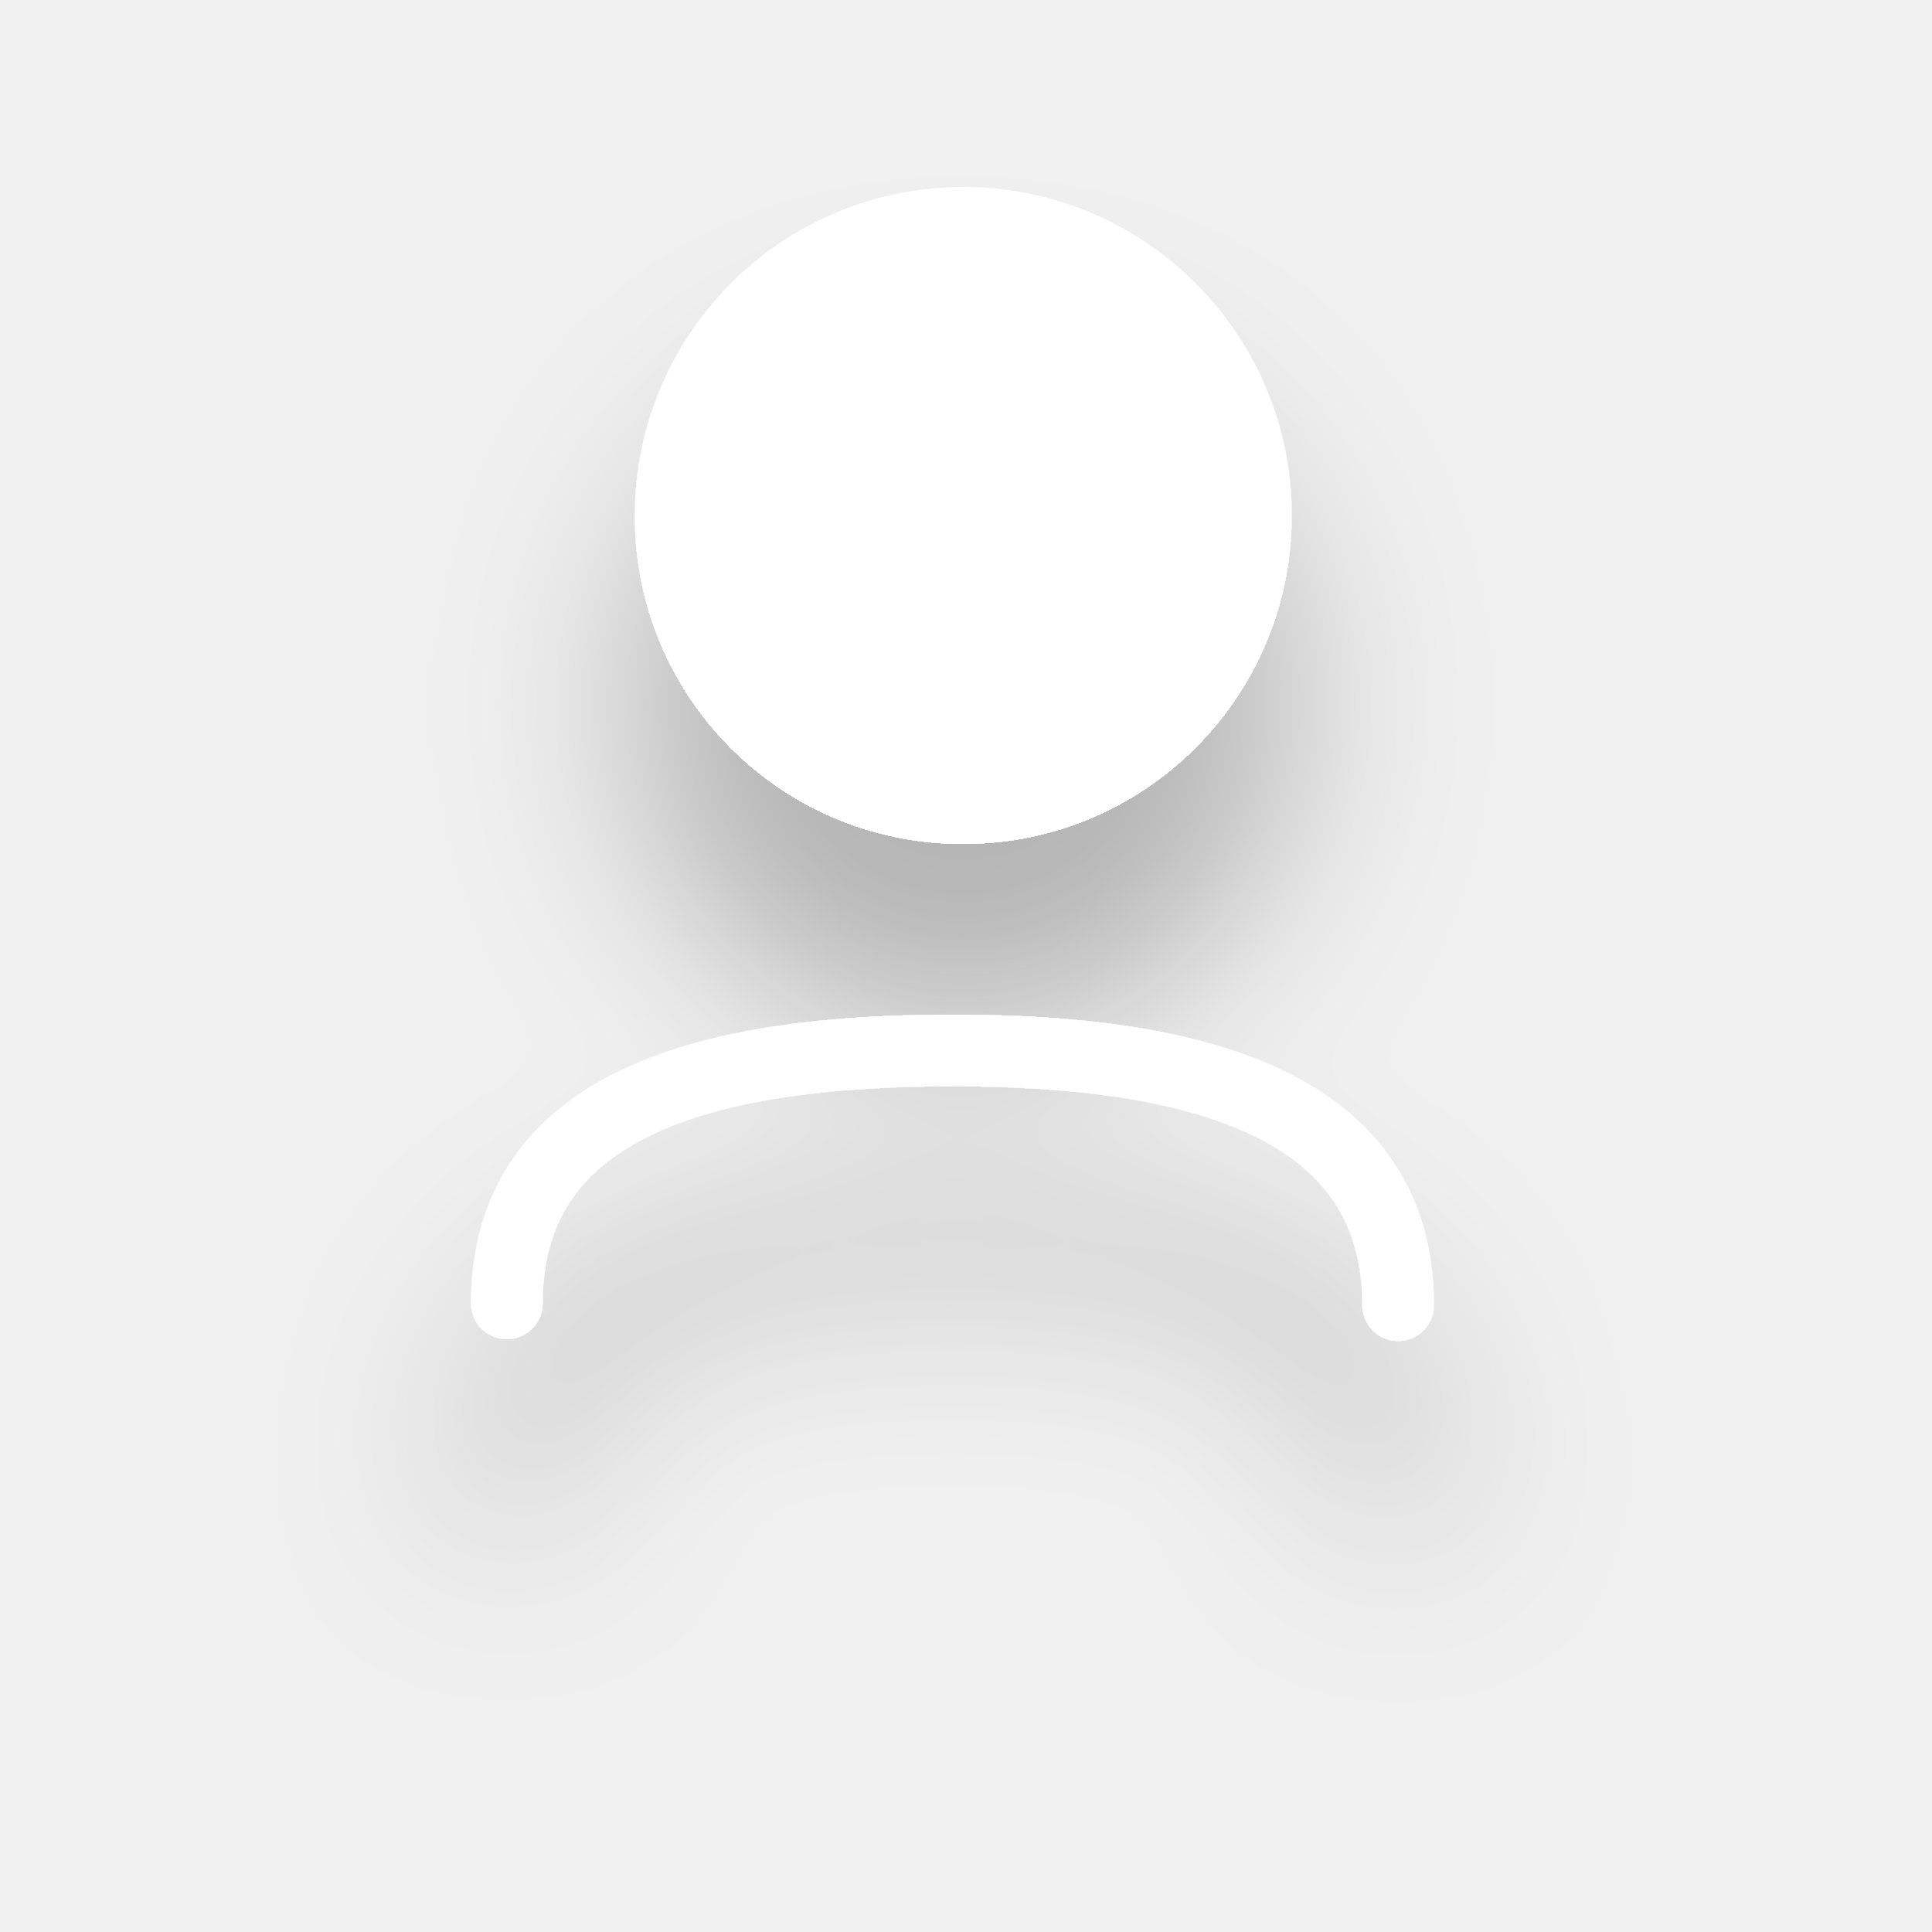
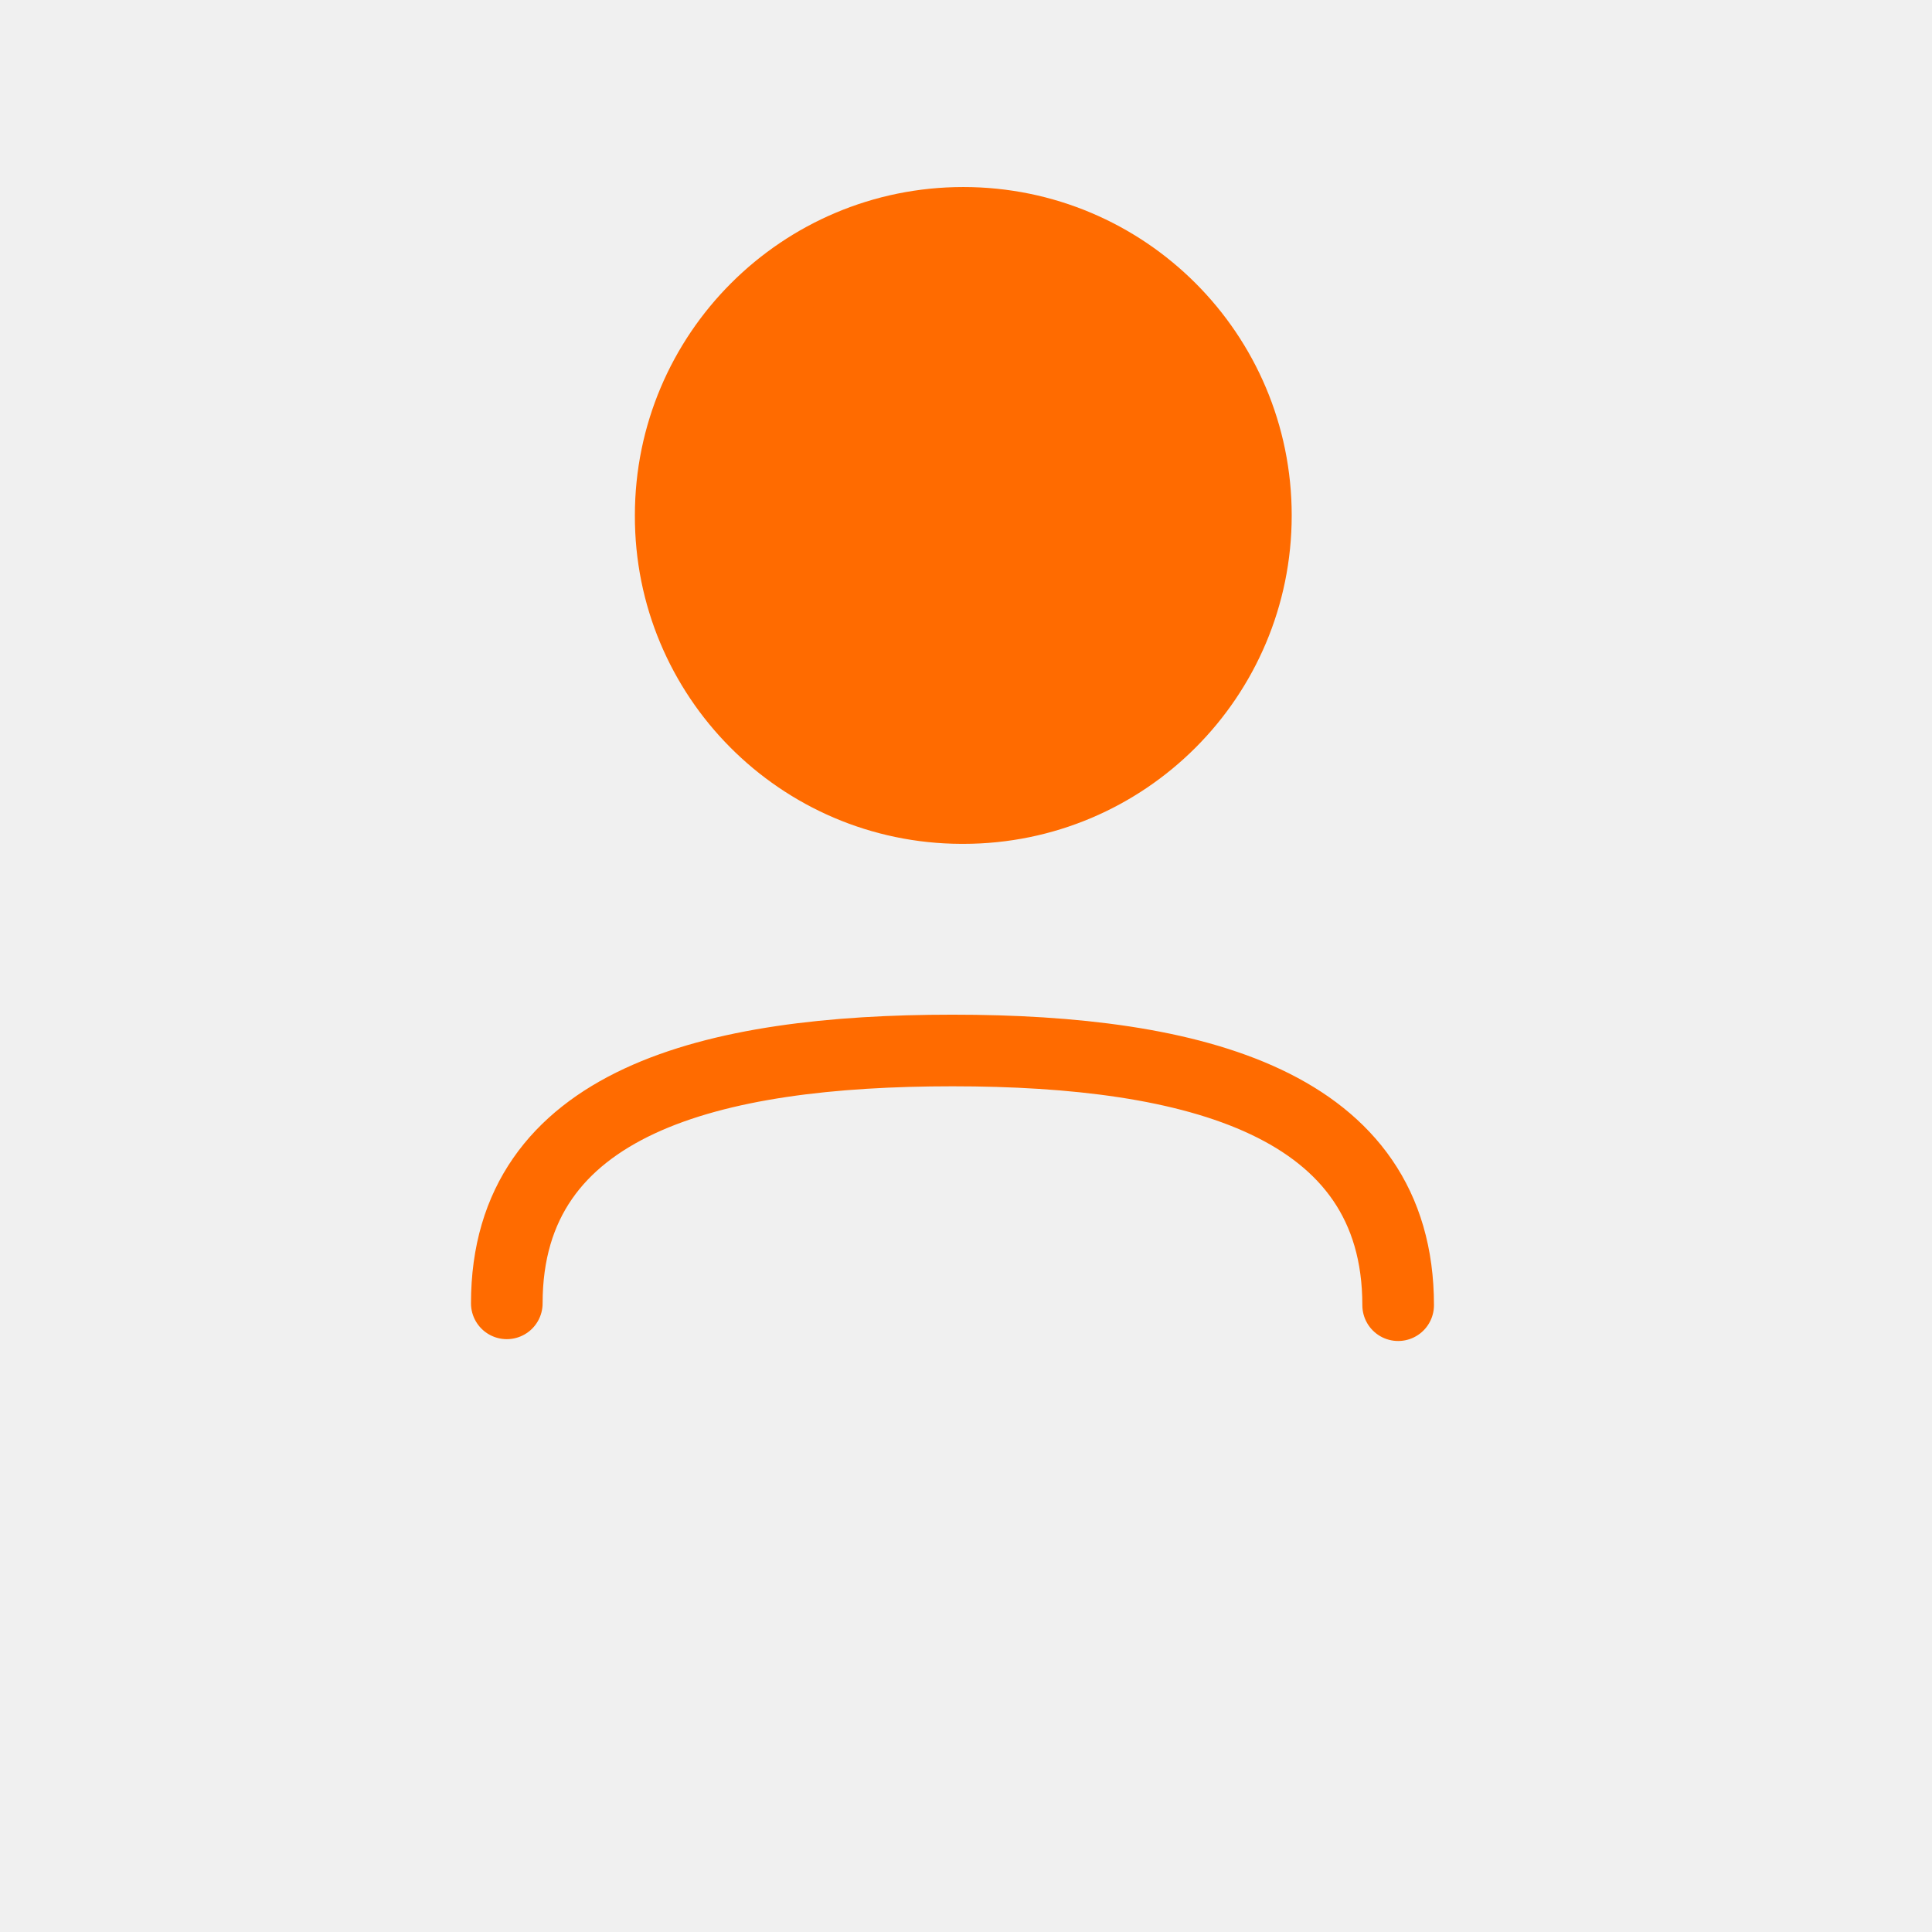
<svg xmlns="http://www.w3.org/2000/svg" width="41" height="41" viewBox="0 0 41 41" fill="none">
  <g filter="url(#filter0_d_329_13689)">
-     <path d="M10.755 27.659C10.755 23.366 15.112 22.293 20.214 22.293C25.343 22.293 29.671 23.406 29.671 27.698" stroke="white" stroke-width="1.52" stroke-linecap="round" stroke-linejoin="round" />
-     <path fill-rule="evenodd" clip-rule="evenodd" d="M20.443 17.148C23.873 17.148 26.652 14.367 26.652 10.938C26.652 7.508 23.873 4.729 20.443 4.729C17.014 4.729 14.233 7.508 14.233 10.938C14.222 14.355 16.983 17.136 20.4 17.148H20.443Z" fill="white" stroke="white" stroke-width="1.52" stroke-linecap="round" stroke-linejoin="round" />
+     <path d="M10.755 27.659C10.755 23.366 15.112 22.293 20.214 22.293C25.343 22.293 29.671 23.406 29.671 27.698" stroke="#FF6B00" stroke-width="1.52" stroke-linecap="round" stroke-linejoin="round" />
+     <path fill-rule="evenodd" clip-rule="evenodd" d="M20.443 17.148C23.873 17.148 26.652 14.367 26.652 10.938C26.652 7.508 23.873 4.729 20.443 4.729C17.014 4.729 14.233 7.508 14.233 10.938C14.222 14.355 16.983 17.136 20.4 17.148H20.443Z" fill="#FF6B00" stroke="#FF6B00" stroke-width="1.52" stroke-linecap="round" stroke-linejoin="round" />
  </g>
-   <defs>
-     <filter id="filter0_d_329_13689" x="0" y="0" width="40.427" height="40.427" filterUnits="userSpaceOnUse" color-interpolation-filters="sRGB">
-       <feFlood flood-opacity="0" result="BackgroundImageFix" />
-       <feColorMatrix in="SourceAlpha" type="matrix" values="0 0 0 0 0 0 0 0 0 0 0 0 0 0 0 0 0 0 127 0" result="hardAlpha" />
-       <feOffset dy="4" />
-       <feGaussianBlur stdDeviation="2" />
-       <feComposite in2="hardAlpha" operator="out" />
-       <feColorMatrix type="matrix" values="0 0 0 0 0 0 0 0 0 0 0 0 0 0 0 0 0 0 0.25 0" />
-       <feBlend mode="normal" in2="BackgroundImageFix" result="effect1_dropShadow_329_13689" />
-       <feBlend mode="normal" in="SourceGraphic" in2="effect1_dropShadow_329_13689" result="shape" />
-     </filter>
-   </defs>
</svg>
